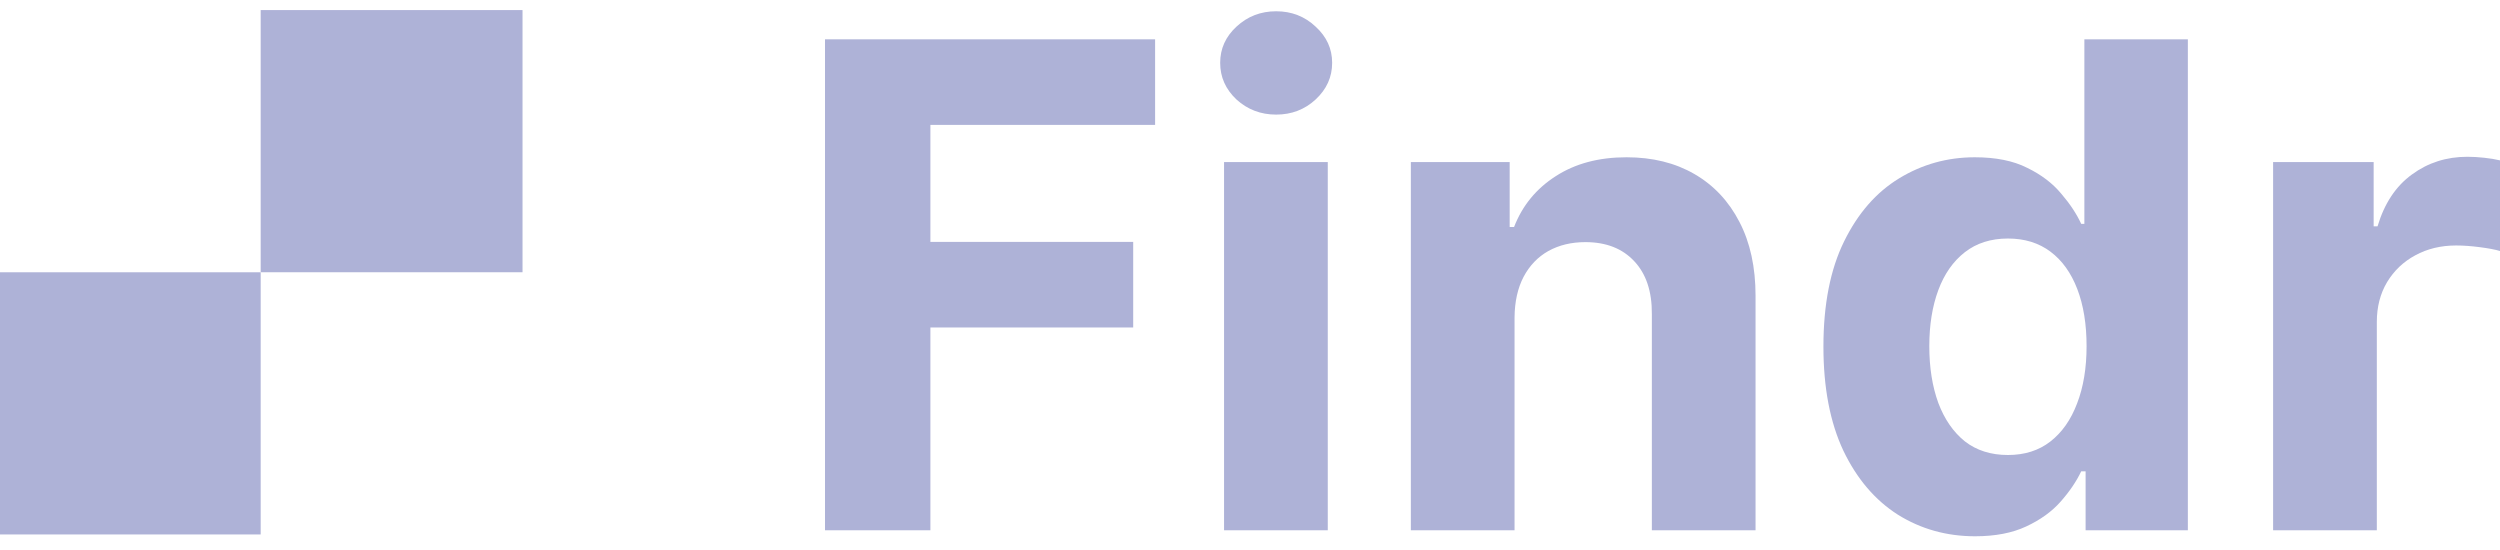
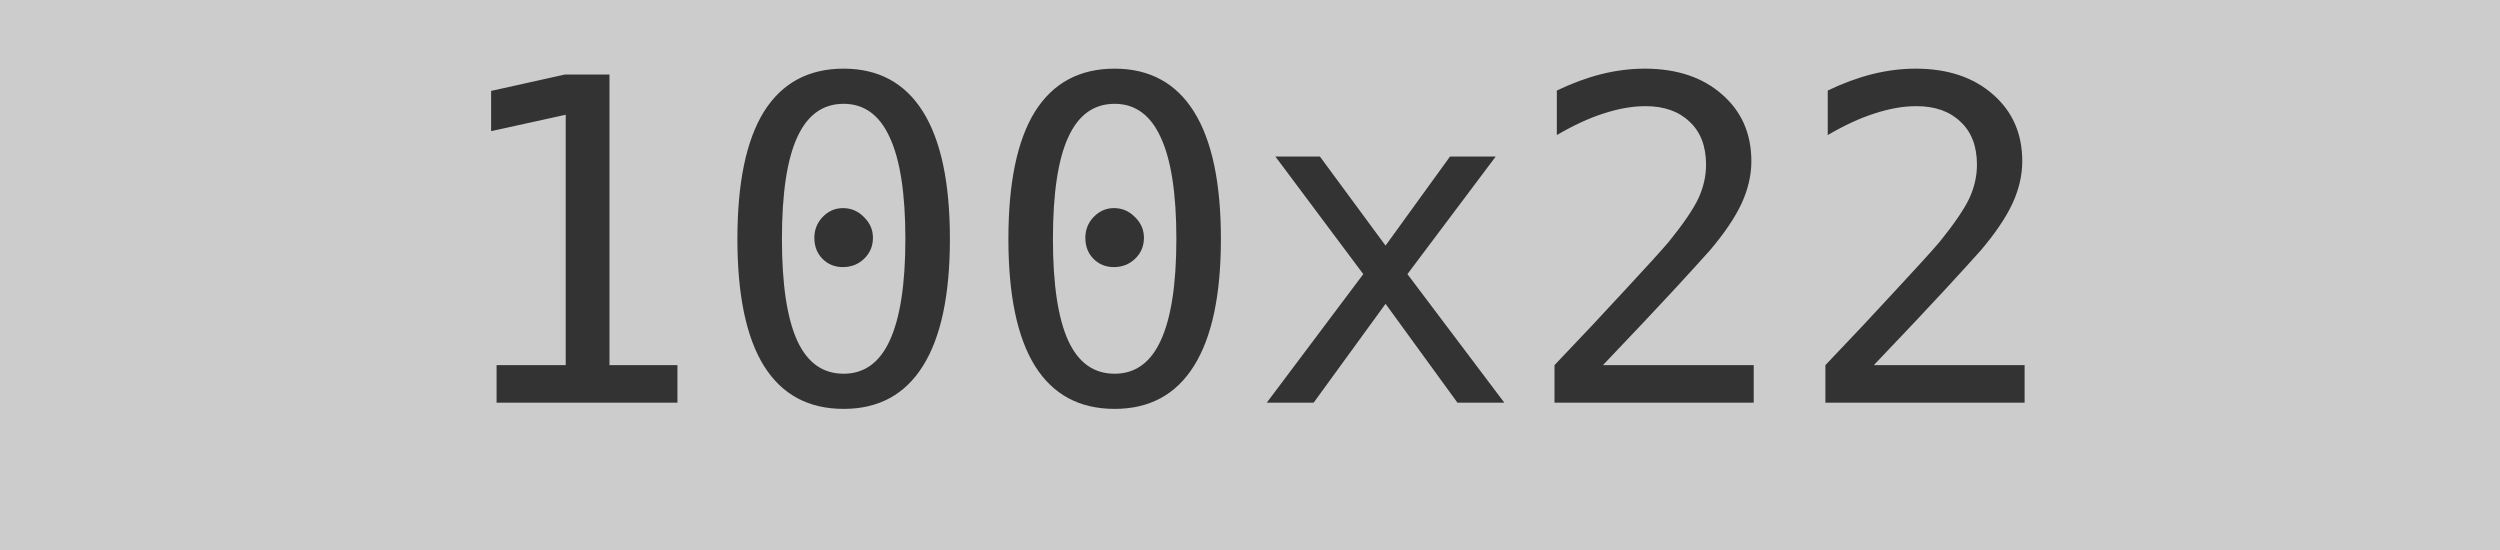
- <svg xmlns="http://www.w3.org/2000/svg" width="100" height="22" viewBox="0 0 100 22" fill="none">
-   <path d="M10.427 0.403H20.901V10.89H10.427V0.403Z" fill="#AEB2D7" />
-   <path d="M0 21.378H10.427V10.891H0V21.378Z" fill="#AEB2D7" />
-   <path d="M33 21.211V1.573H46.204V4.996H37.216V9.676H45.328V13.099H37.216V21.211H33Z" fill="#AEB2D7" />
-   <path d="M48.962 21.211V6.482H53.111V21.211H48.962ZM51.046 4.584C50.43 4.584 49.901 4.382 49.459 3.98C49.024 3.571 48.807 3.082 48.807 2.513C48.807 1.95 49.024 1.467 49.459 1.065C49.901 0.655 50.43 0.451 51.046 0.451C51.663 0.451 52.189 0.655 52.624 1.065C53.065 1.467 53.286 1.95 53.286 2.513C53.286 3.082 53.065 3.571 52.624 3.98C52.189 4.382 51.663 4.584 51.046 4.584Z" fill="#AEB2D7" />
-   <path d="M60.582 12.696V21.211H56.434V6.482H60.387V9.081H60.562C60.894 8.224 61.449 7.547 62.228 7.048C63.007 6.543 63.951 6.291 65.061 6.291C66.1 6.291 67.005 6.514 67.778 6.962C68.551 7.409 69.151 8.049 69.579 8.88C70.008 9.704 70.222 10.689 70.222 11.833V21.211H66.074V12.562C66.081 11.661 65.847 10.957 65.373 10.452C64.899 9.941 64.246 9.685 63.416 9.685C62.857 9.685 62.364 9.803 61.935 10.04C61.514 10.277 61.182 10.622 60.942 11.076C60.709 11.523 60.588 12.063 60.582 12.696Z" fill="#AEB2D7" />
-   <path d="M79.003 21.451C77.867 21.451 76.838 21.163 75.916 20.588C75.001 20.006 74.274 19.153 73.735 18.028C73.203 16.896 72.937 15.509 72.937 13.866C72.937 12.178 73.213 10.775 73.764 9.656C74.316 8.531 75.05 7.691 75.965 7.134C76.887 6.572 77.896 6.291 78.993 6.291C79.831 6.291 80.529 6.431 81.087 6.713C81.652 6.987 82.106 7.333 82.45 7.748C82.801 8.157 83.067 8.56 83.249 8.956H83.375V1.573H87.514V21.211H83.424V18.852H83.249C83.054 19.261 82.778 19.667 82.421 20.07C82.07 20.466 81.613 20.796 81.048 21.058C80.49 21.32 79.808 21.451 79.003 21.451ZM80.318 18.2C80.986 18.2 81.551 18.021 82.012 17.663C82.48 17.299 82.837 16.791 83.083 16.139C83.336 15.486 83.463 14.723 83.463 13.847C83.463 12.971 83.34 12.21 83.093 11.565C82.846 10.919 82.489 10.42 82.022 10.069C81.554 9.717 80.986 9.541 80.318 9.541C79.636 9.541 79.062 9.724 78.594 10.088C78.127 10.452 77.773 10.957 77.533 11.603C77.293 12.249 77.172 12.997 77.172 13.847C77.172 14.703 77.293 15.461 77.533 16.119C77.779 16.771 78.133 17.283 78.594 17.654C79.062 18.018 79.636 18.2 80.318 18.2Z" fill="#AEB2D7" />
-   <path d="M90.924 21.211V6.482H94.946V9.052H95.102C95.375 8.138 95.832 7.448 96.475 6.981C97.118 6.508 97.858 6.271 98.695 6.271C98.903 6.271 99.127 6.284 99.367 6.31C99.607 6.335 99.818 6.371 100 6.415V10.04C99.805 9.982 99.536 9.931 99.192 9.887C98.848 9.842 98.533 9.819 98.247 9.819C97.637 9.819 97.092 9.95 96.611 10.213C96.137 10.468 95.761 10.826 95.482 11.287C95.209 11.747 95.073 12.277 95.073 12.878V21.211H90.924Z" fill="#AEB2D7" />
+ <svg xmlns="http://www.w3.org/2000/svg" viewBox="0 0 100 22" width="100" height="22">
+   <rect width="100" height="22" fill="#cccccc" />
+   <text x="50%" y="50%" dominant-baseline="middle" text-anchor="middle" font-family="monospace" font-size="18px" fill="#333333">100x22</text>
</svg>
